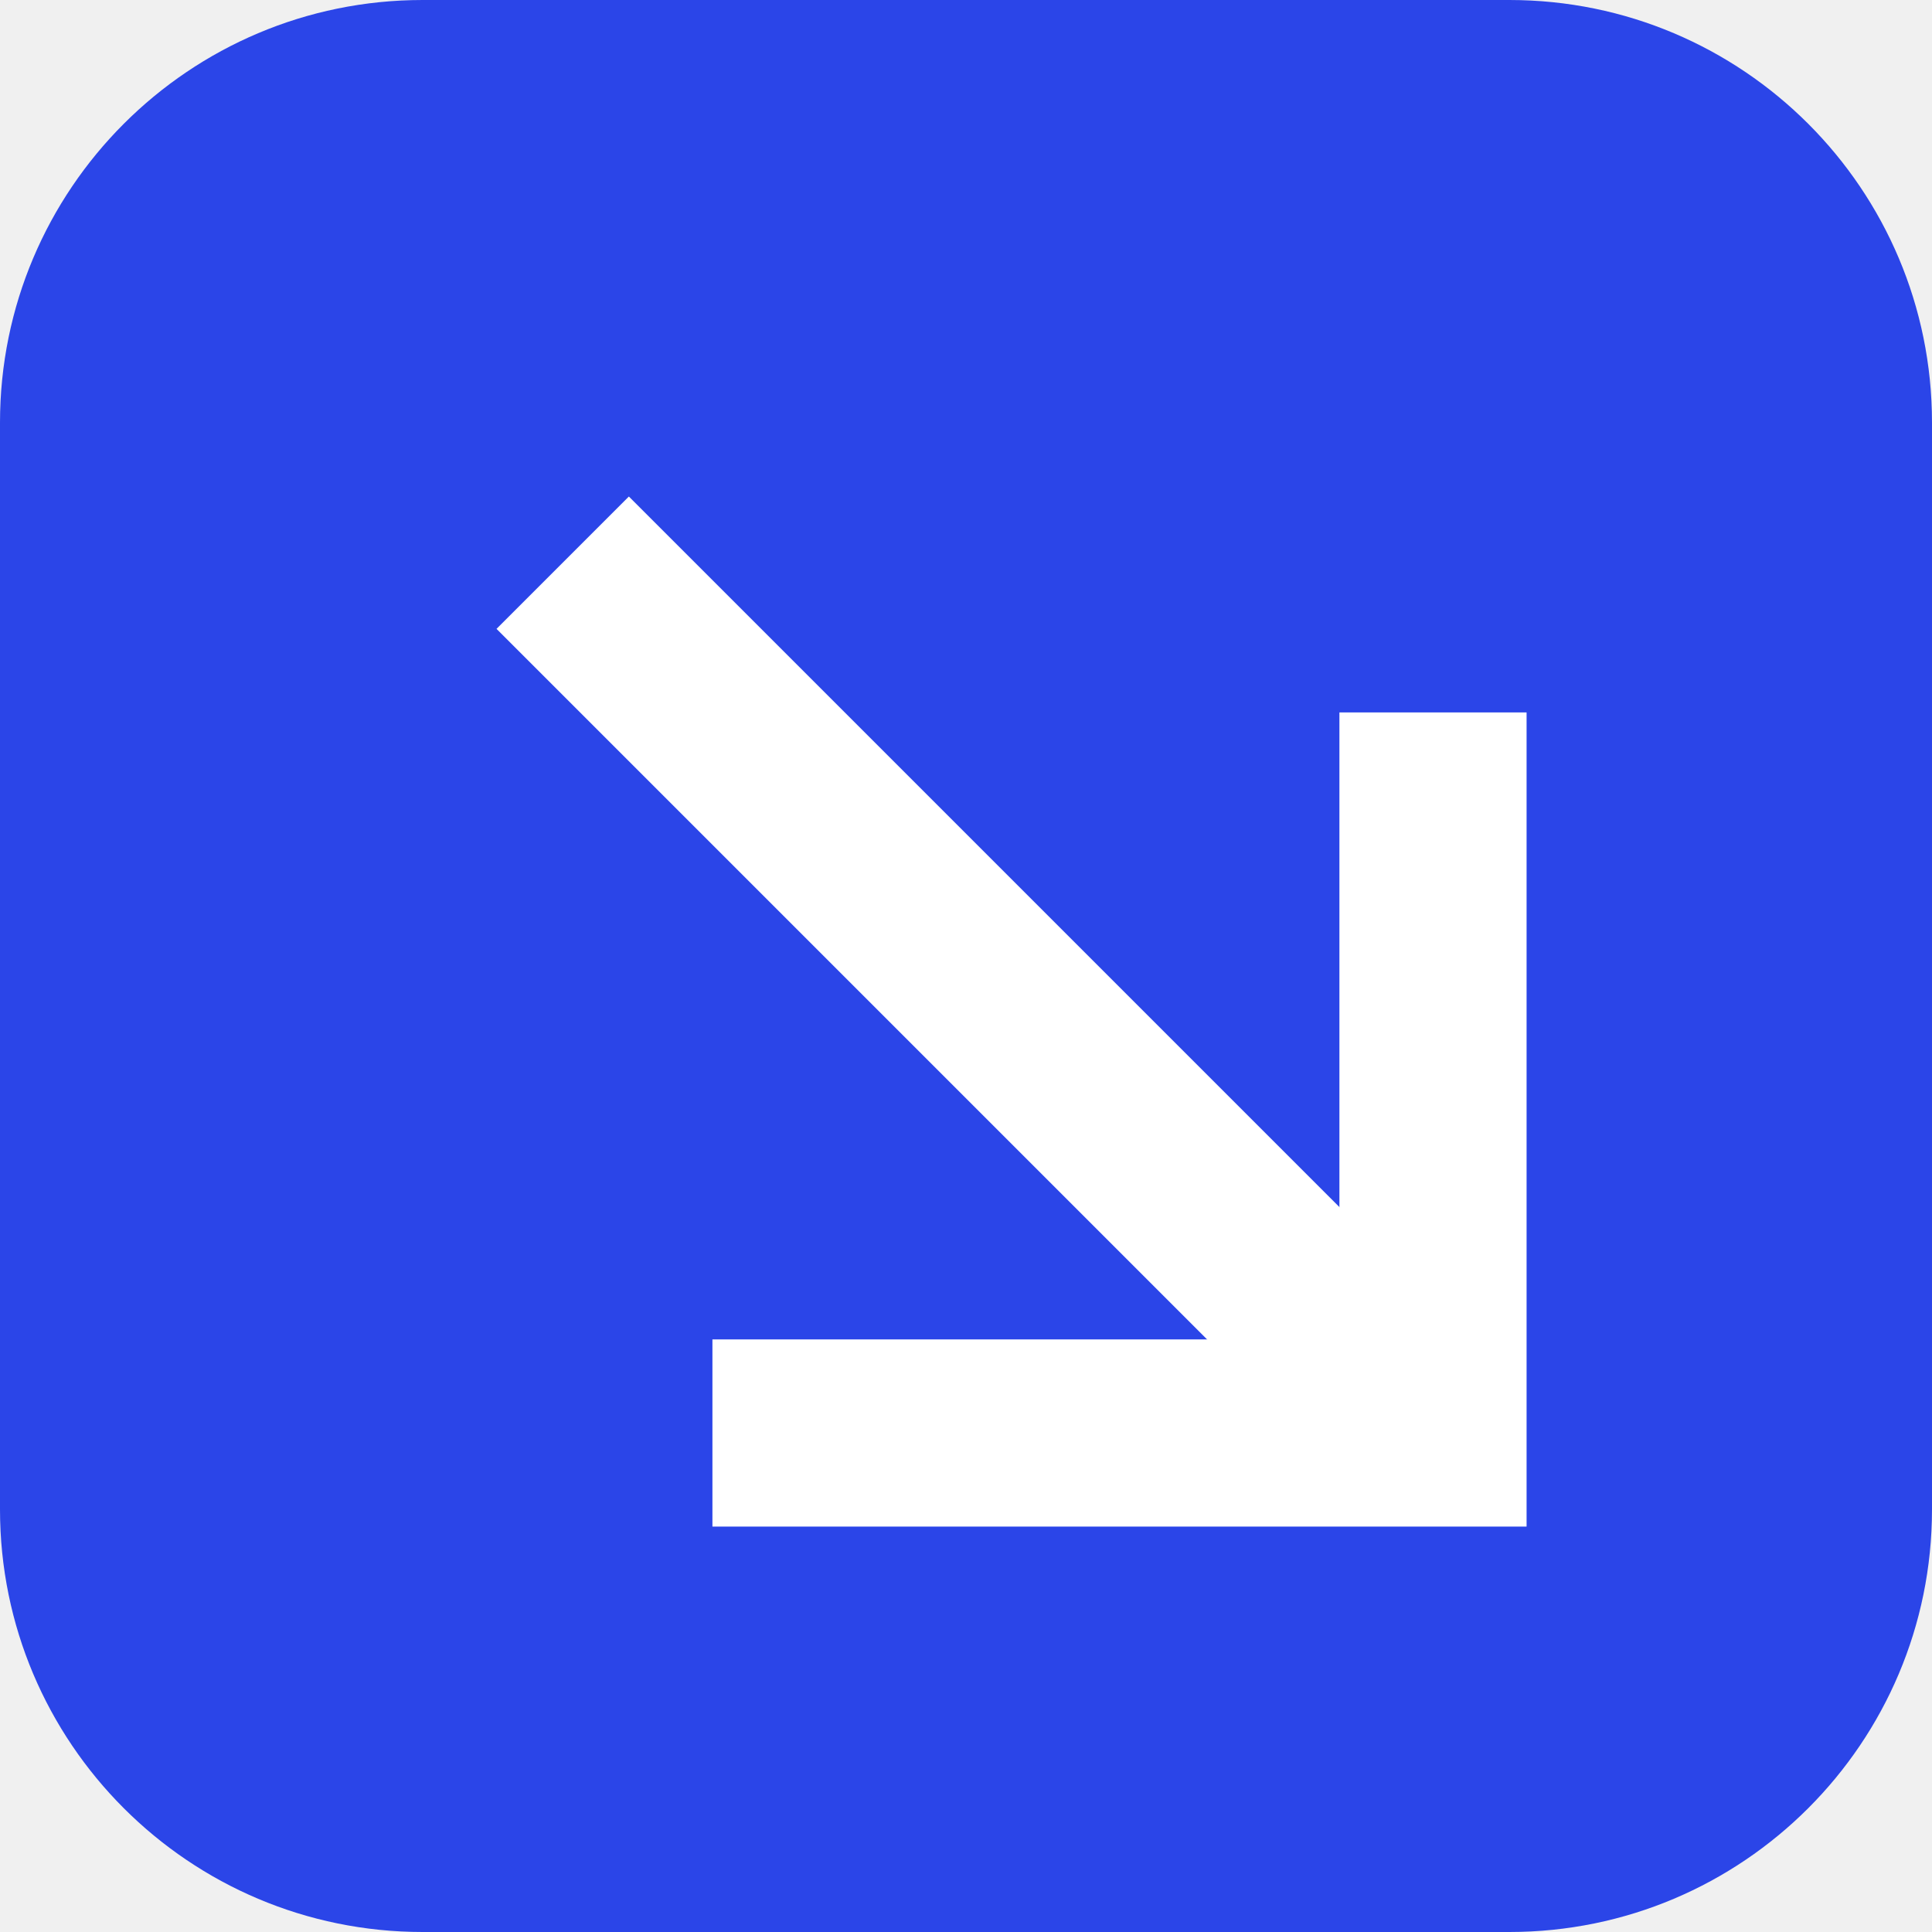
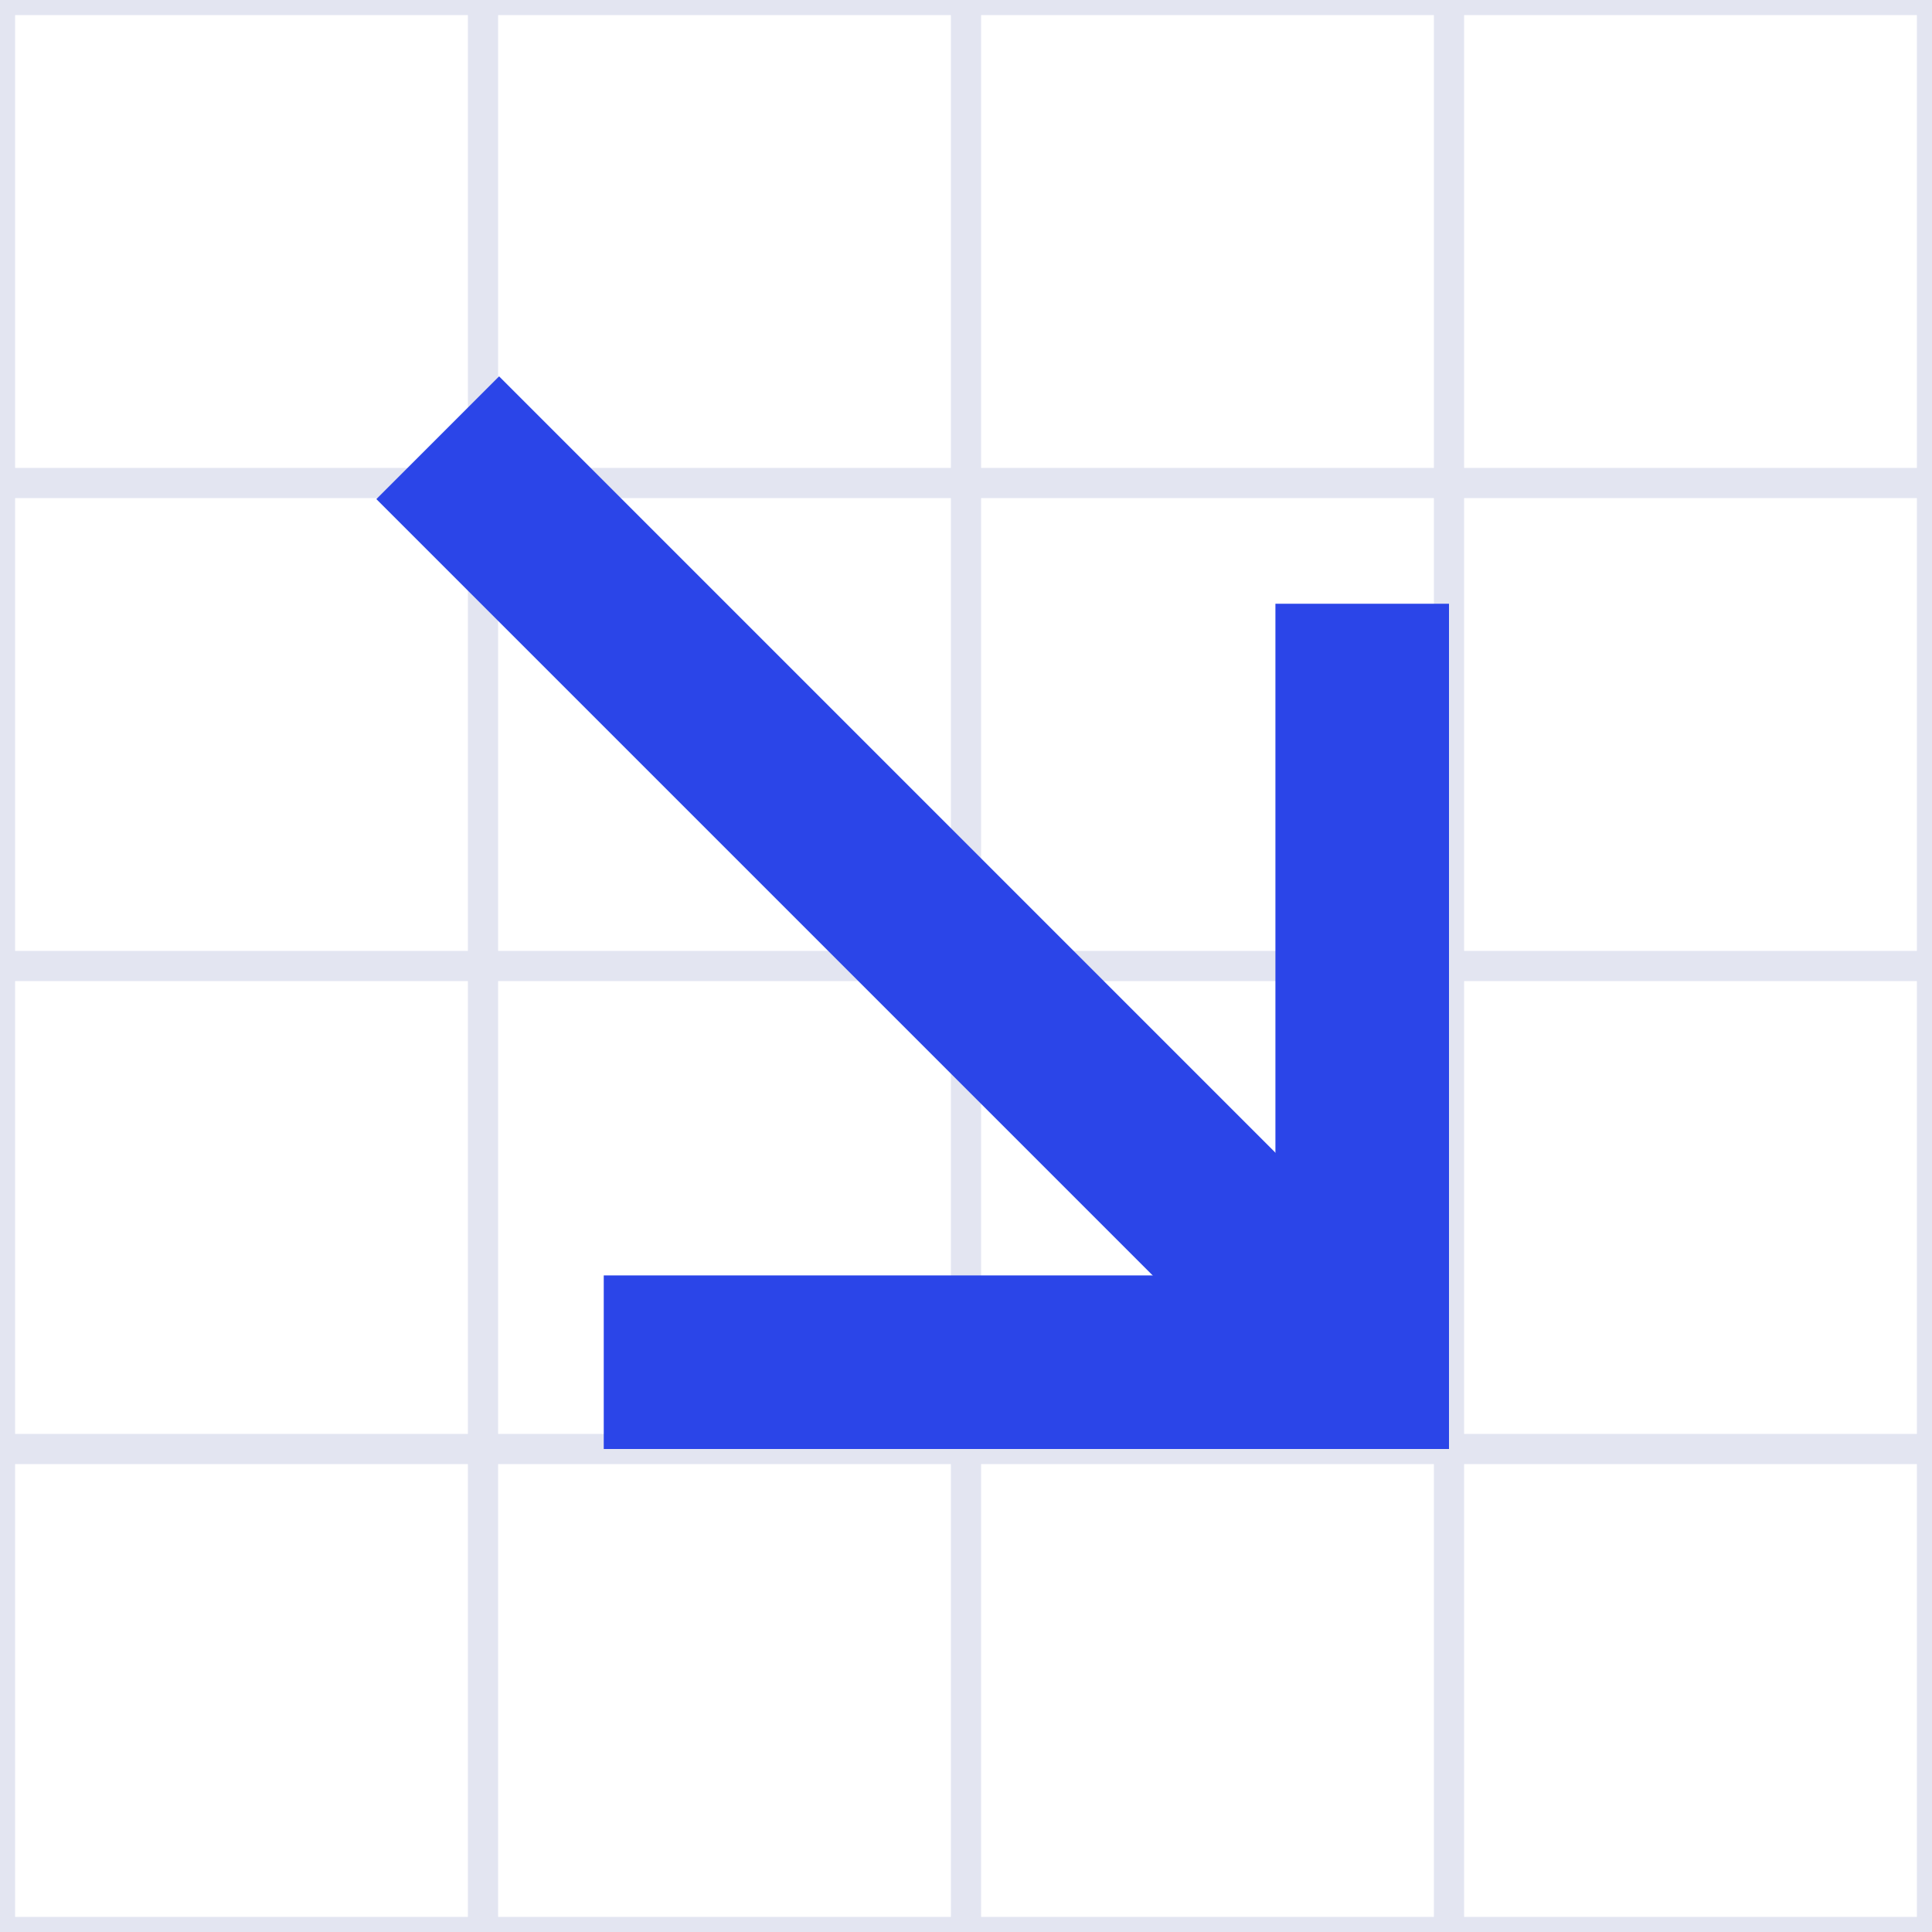
<svg xmlns="http://www.w3.org/2000/svg" viewBox="0 0 64 64">
-   <rect width="64" height="64" rx="14" fill="#2B45E8" />
-   <g transform="translate(5 5) scale(.62)" fill="none" stroke="#fff" stroke-width="10">
-     <path d="M30 68.5H68.5V30" />
-     <path d="M22 22 64 64" />
+   <rect width="64" height="64" fill="#fff" />
+   <path d="M0 0V64M16 0V64M32 0V64M48 0V64M64 0V64M0 0H64M0 16H64M0 32H64M0 48H64M0 64H64" stroke="#E3E5F1" stroke-width="1" />
+   <g fill="none" stroke="#2B45E8" stroke-width="5.75">
+     <path d="M20 45.125H45.125V20" />
+     <path d="M14.5 14.5 43 43" />
  </g>
</svg>
